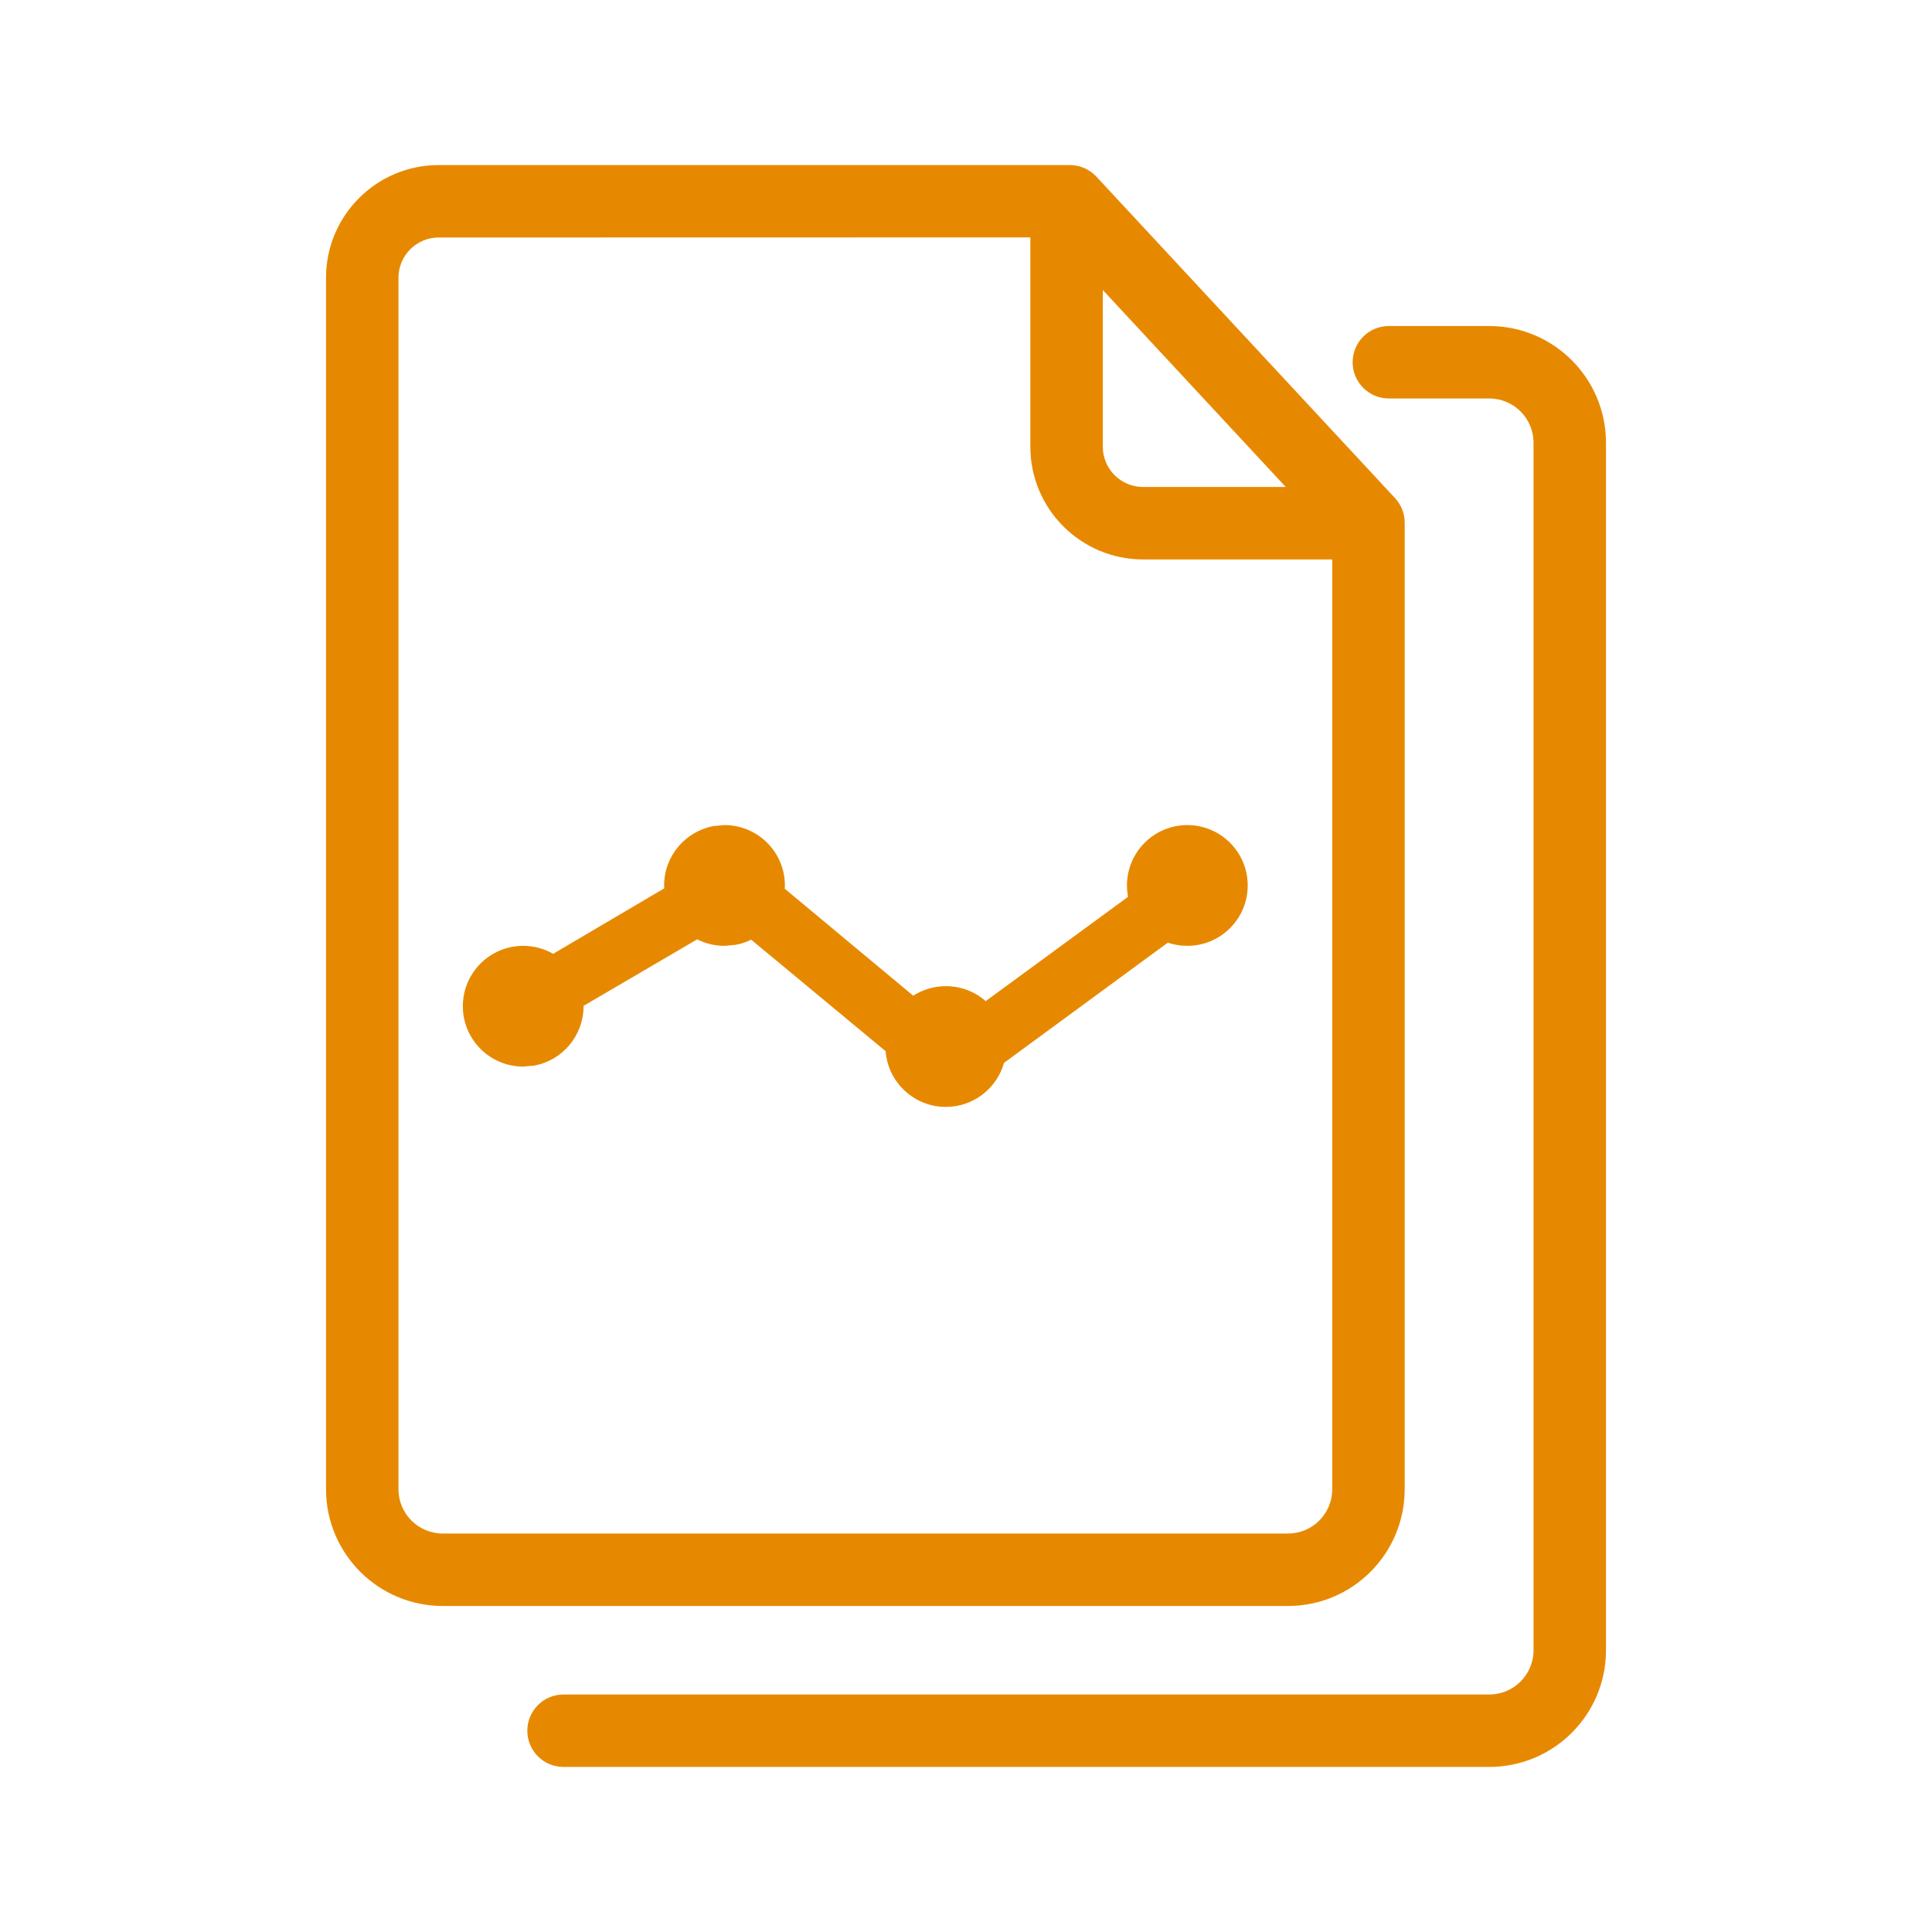
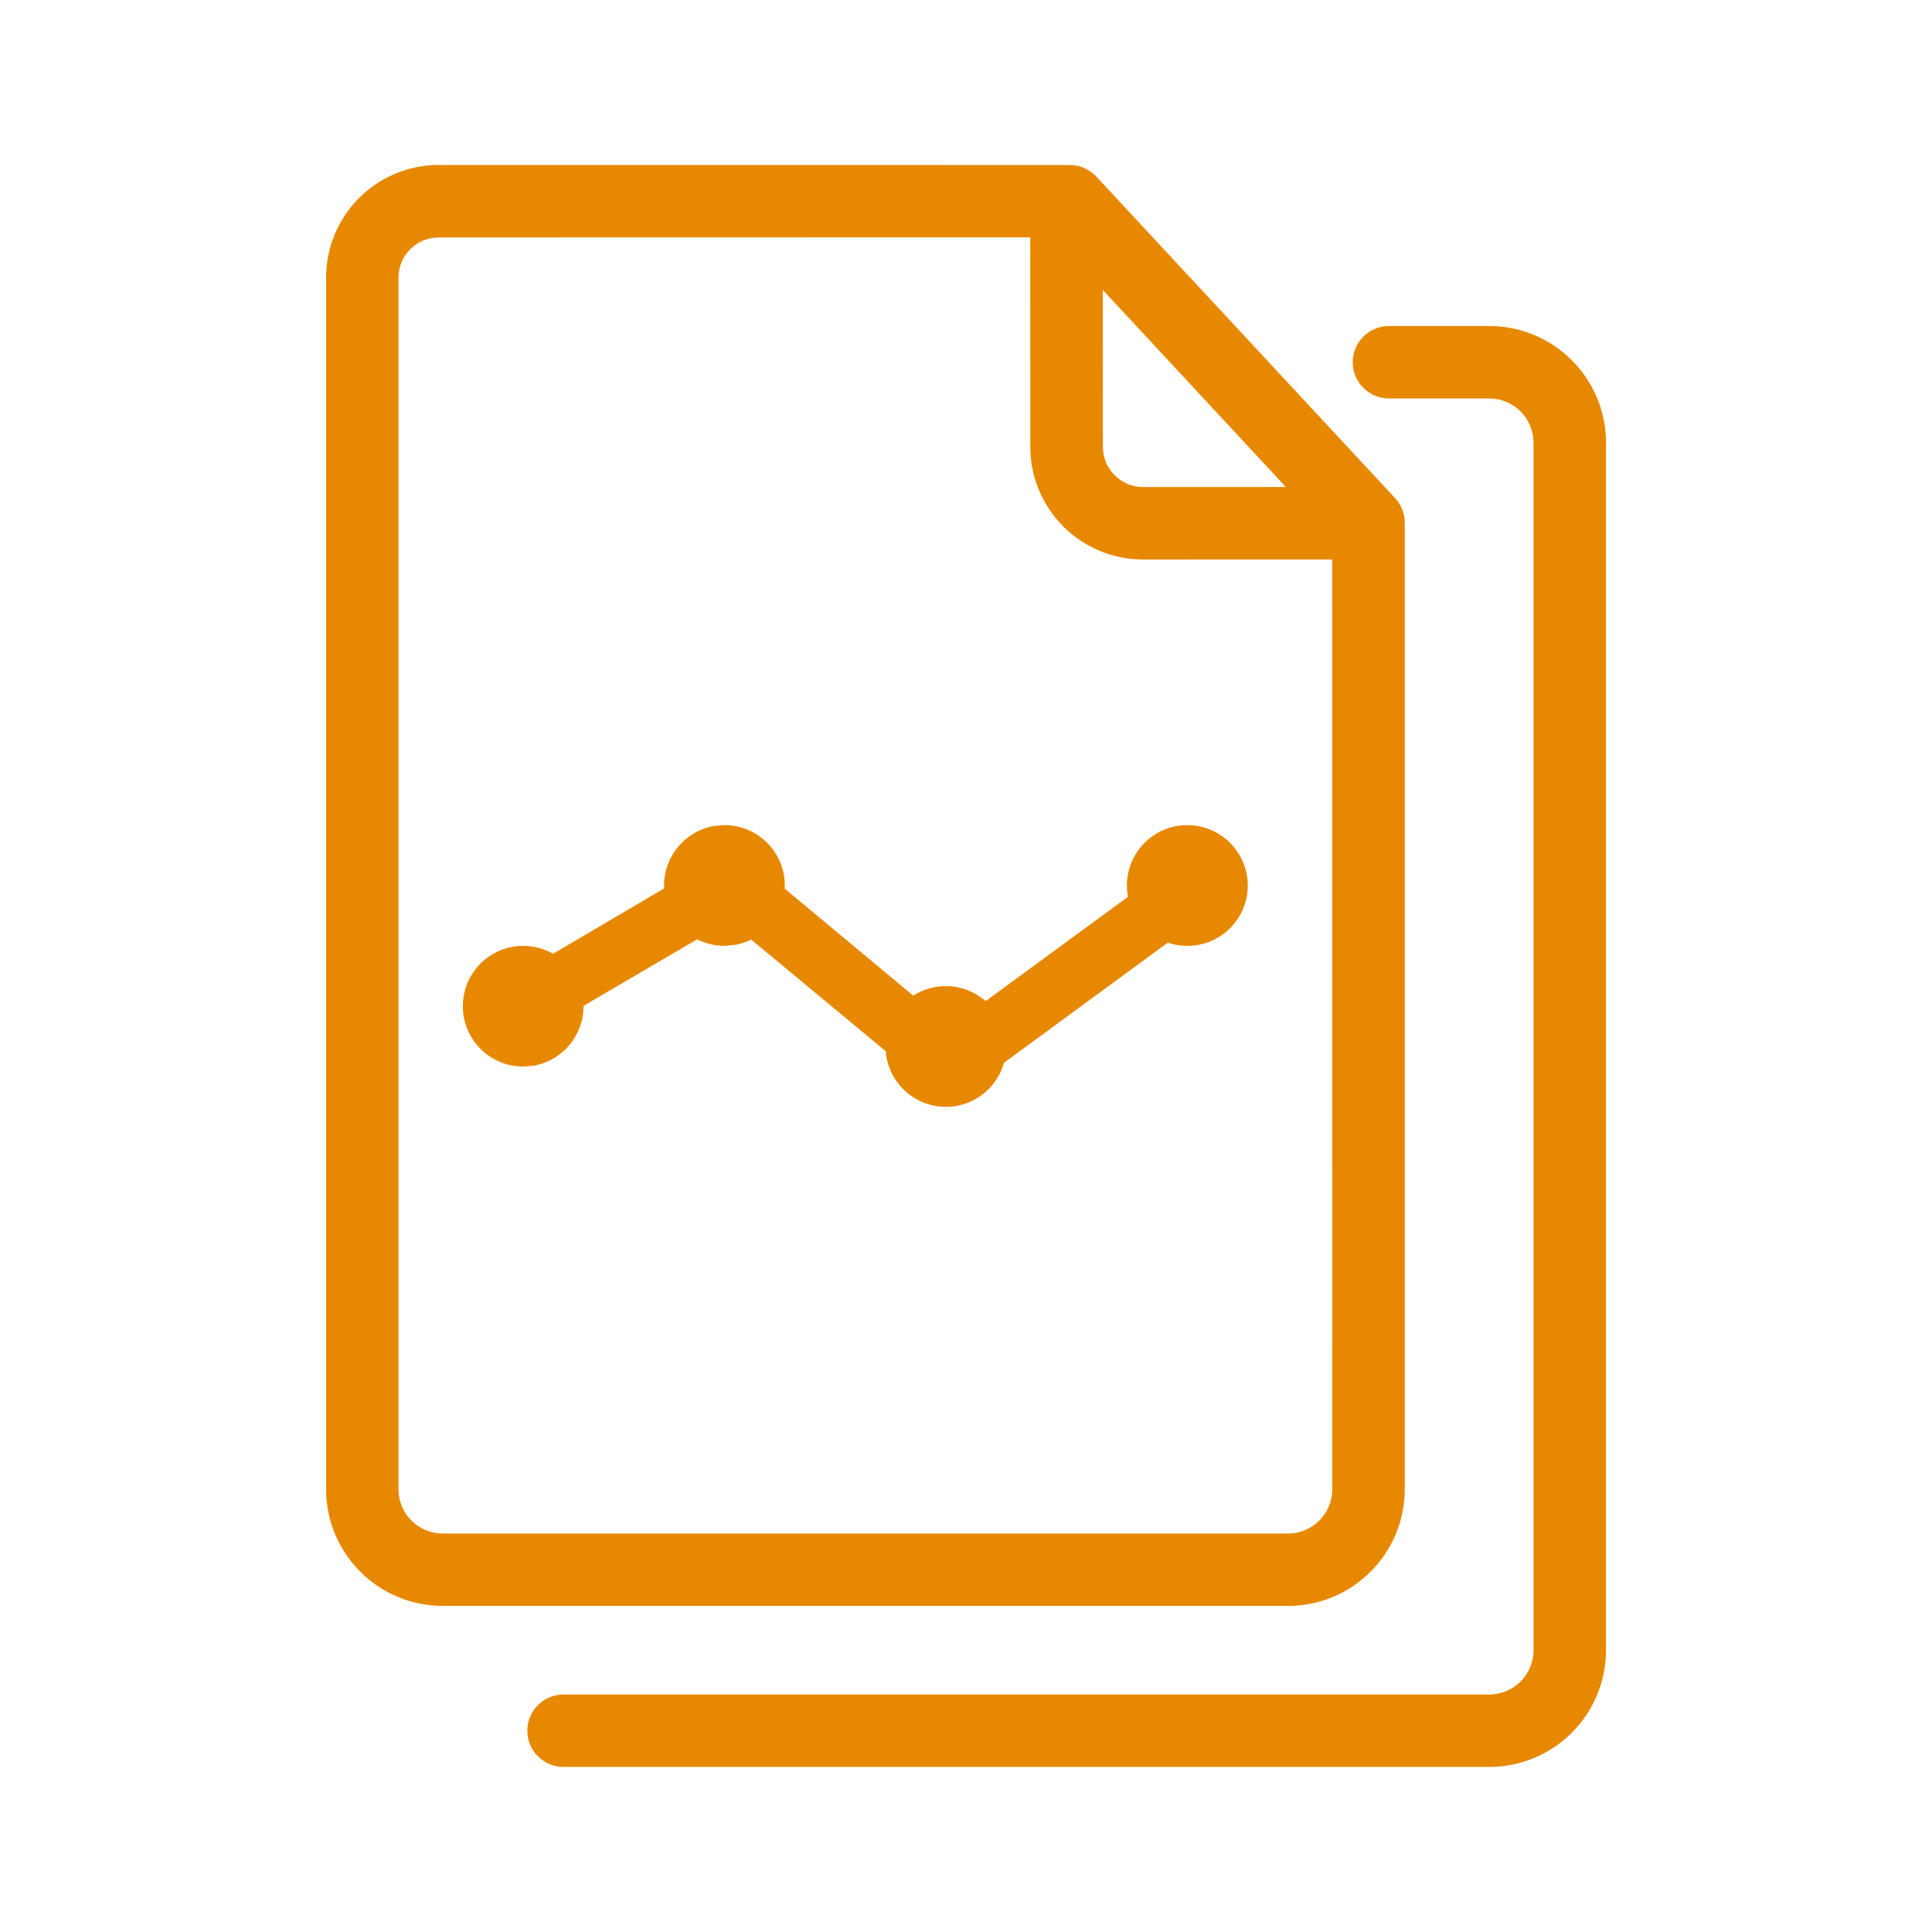
- <svg xmlns="http://www.w3.org/2000/svg" width="16px" height="16px" viewBox="0 0 16 16" version="1.1">
-   <g id="画板备份" stroke="none" stroke-width="1" fill="none" fill-rule="evenodd">
-     <g id="编组">
-       <rect id="矩形" x="0" y="0" width="16" height="16" />
-       <path d="M12.333,2.7 C12.867,2.7 13.3,3.133 13.3,3.667 L13.3,13.667 C13.3,14.201 12.867,14.633 12.333,14.633 L4.667,14.633 C4.501,14.633 4.367,14.499 4.367,14.333 C4.367,14.168 4.501,14.033 4.667,14.033 L12.333,14.033 C12.536,14.033 12.7,13.869 12.7,13.667 L12.7,3.667 C12.7,3.464 12.536,3.3 12.333,3.3 L11.502,3.3 C11.336,3.3 11.202,3.166 11.202,3 C11.202,2.834 11.336,2.7 11.502,2.7 Z M8.859,1.367 C8.943,1.367 9.022,1.401 9.079,1.462 L11.553,4.125 C11.605,4.181 11.633,4.254 11.633,4.329 L11.625,4.261 C11.626,4.269 11.628,4.276 11.629,4.284 L11.633,4.329 L11.633,12.333 C11.633,12.867 11.201,13.3 10.667,13.3 L3.667,13.3 C3.133,13.3 2.7,12.867 2.7,12.333 L2.7,2.3 C2.7,1.785 3.118,1.367 3.633,1.367 Z M8.533,1.966 L3.633,1.967 C3.449,1.967 3.3,2.116 3.3,2.3 L3.3,12.333 C3.3,12.536 3.464,12.7 3.667,12.7 L10.667,12.7 C10.869,12.7 11.033,12.536 11.033,12.333 L11.033,4.633 L9.467,4.633 C8.951,4.633 8.533,4.215 8.533,3.7 L8.533,1.966 Z M10.648,4.033 L9.133,2.402 L9.133,3.7 C9.133,3.884 9.283,4.033 9.467,4.033 L10.648,4.033 Z" id="形状结合" fill="#E78900" fill-rule="nonzero" />
-       <path d="M9.833,6.833 C10.109,6.833 10.333,7.057 10.333,7.333 C10.333,7.609 10.109,7.833 9.833,7.833 C9.777,7.833 9.722,7.824 9.671,7.807 L8.315,8.802 C8.256,9.012 8.063,9.167 7.833,9.167 C7.557,9.167 7.333,8.943 7.333,8.667 L7.336,8.707 L6.221,7.782 C6.18,7.802 6.136,7.817 6.09,7.825 L6,7.833 C5.919,7.833 5.842,7.814 5.774,7.779 L4.833,8.33 C4.833,8.579 4.656,8.783 4.423,8.825 L4.333,8.833 C4.057,8.833 3.833,8.609 3.833,8.333 C3.833,8.057 4.057,7.833 4.333,7.833 C4.423,7.833 4.508,7.857 4.581,7.899 L5.501,7.357 L5.5,7.333 C5.5,7.088 5.677,6.884 5.91,6.841 L6,6.833 C6.276,6.833 6.5,7.057 6.5,7.333 C6.5,7.342 6.5,7.351 6.499,7.36 L7.563,8.246 C7.641,8.196 7.734,8.167 7.833,8.167 C7.96,8.167 8.075,8.213 8.163,8.291 L9.342,7.427 C9.336,7.397 9.333,7.365 9.333,7.333 C9.333,7.057 9.557,6.833 9.833,6.833 Z" id="形状结合" fill="#E78900" fill-rule="nonzero" />
-     </g>
-   </g>
+ <svg xmlns="http://www.w3.org/2000/svg" version="1.1" width="32" height="32" viewBox="0 0 32 32">
+   <path fill="#e78900" d="M24.667 5.4c1.068 0 1.933 0.866 1.933 1.933v20c0 1.068-0.866 1.933-1.933 1.933h-15.333c-0.331 0-0.6-0.269-0.6-0.6s0.269-0.6 0.6-0.6h15.333c0.405 0 0.733-0.328 0.733-0.733v-20c0-0.405-0.328-0.733-0.733-0.733h-1.662c-0.331 0-0.6-0.269-0.6-0.6s0.269-0.6 0.6-0.6zM17.719 2.733c0.167 0 0.326 0.069 0.44 0.192l4.948 5.325c0.103 0.111 0.16 0.257 0.16 0.408l-0.017-0.136c0.004 0.015 0.007 0.030 0.009 0.045l0.008 0.091v16.008c0 1.068-0.866 1.933-1.933 1.933h-14c-1.068 0-1.933-0.866-1.933-1.933v-20.067c0-1.031 0.836-1.867 1.867-1.867zM17.066 3.931l-9.799 0.002c-0.368 0-0.667 0.298-0.667 0.667v20.067c0 0.405 0.328 0.733 0.733 0.733h14c0.405 0 0.733-0.328 0.733-0.733l-0.001-15.401-3.133 0.001c-1.031 0-1.867-0.836-1.867-1.867l-0.001-3.469zM21.296 8.065l-3.030-3.262 0.001 2.597c0 0.368 0.298 0.667 0.667 0.667l2.363-0.001z" />
+   <path fill="#e78900" d="M19.667 13.667c0.552 0 1 0.448 1 1s-0.448 1-1 1c-0.113 0-0.222-0.019-0.324-0.054l-2.713 1.99c-0.118 0.421-0.504 0.73-0.963 0.73-0.552 0-1-0.448-1-1l0.006 0.081-2.23-1.851c-0.082 0.040-0.17 0.070-0.263 0.087l-0.18 0.016c-0.163 0-0.317-0.039-0.453-0.108l-1.881 1.102c0 0.497-0.354 0.905-0.82 0.99l-0.18 0.016c-0.552 0-1-0.448-1-1s0.448-1 1-1c0.18 0 0.349 0.048 0.495 0.131l1.841-1.083-0.003-0.048c0-0.491 0.354-0.899 0.82-0.984l0.18-0.016c0.552 0 1 0.448 1 1 0 0.018-0 0.036-0.001 0.053l2.128 1.772c0.156-0.1 0.341-0.158 0.54-0.158 0.252 0 0.483 0.094 0.659 0.248l2.358-1.727c-0.012-0.061-0.018-0.124-0.018-0.188 0-0.552 0.448-1 1-1z" />
</svg>
